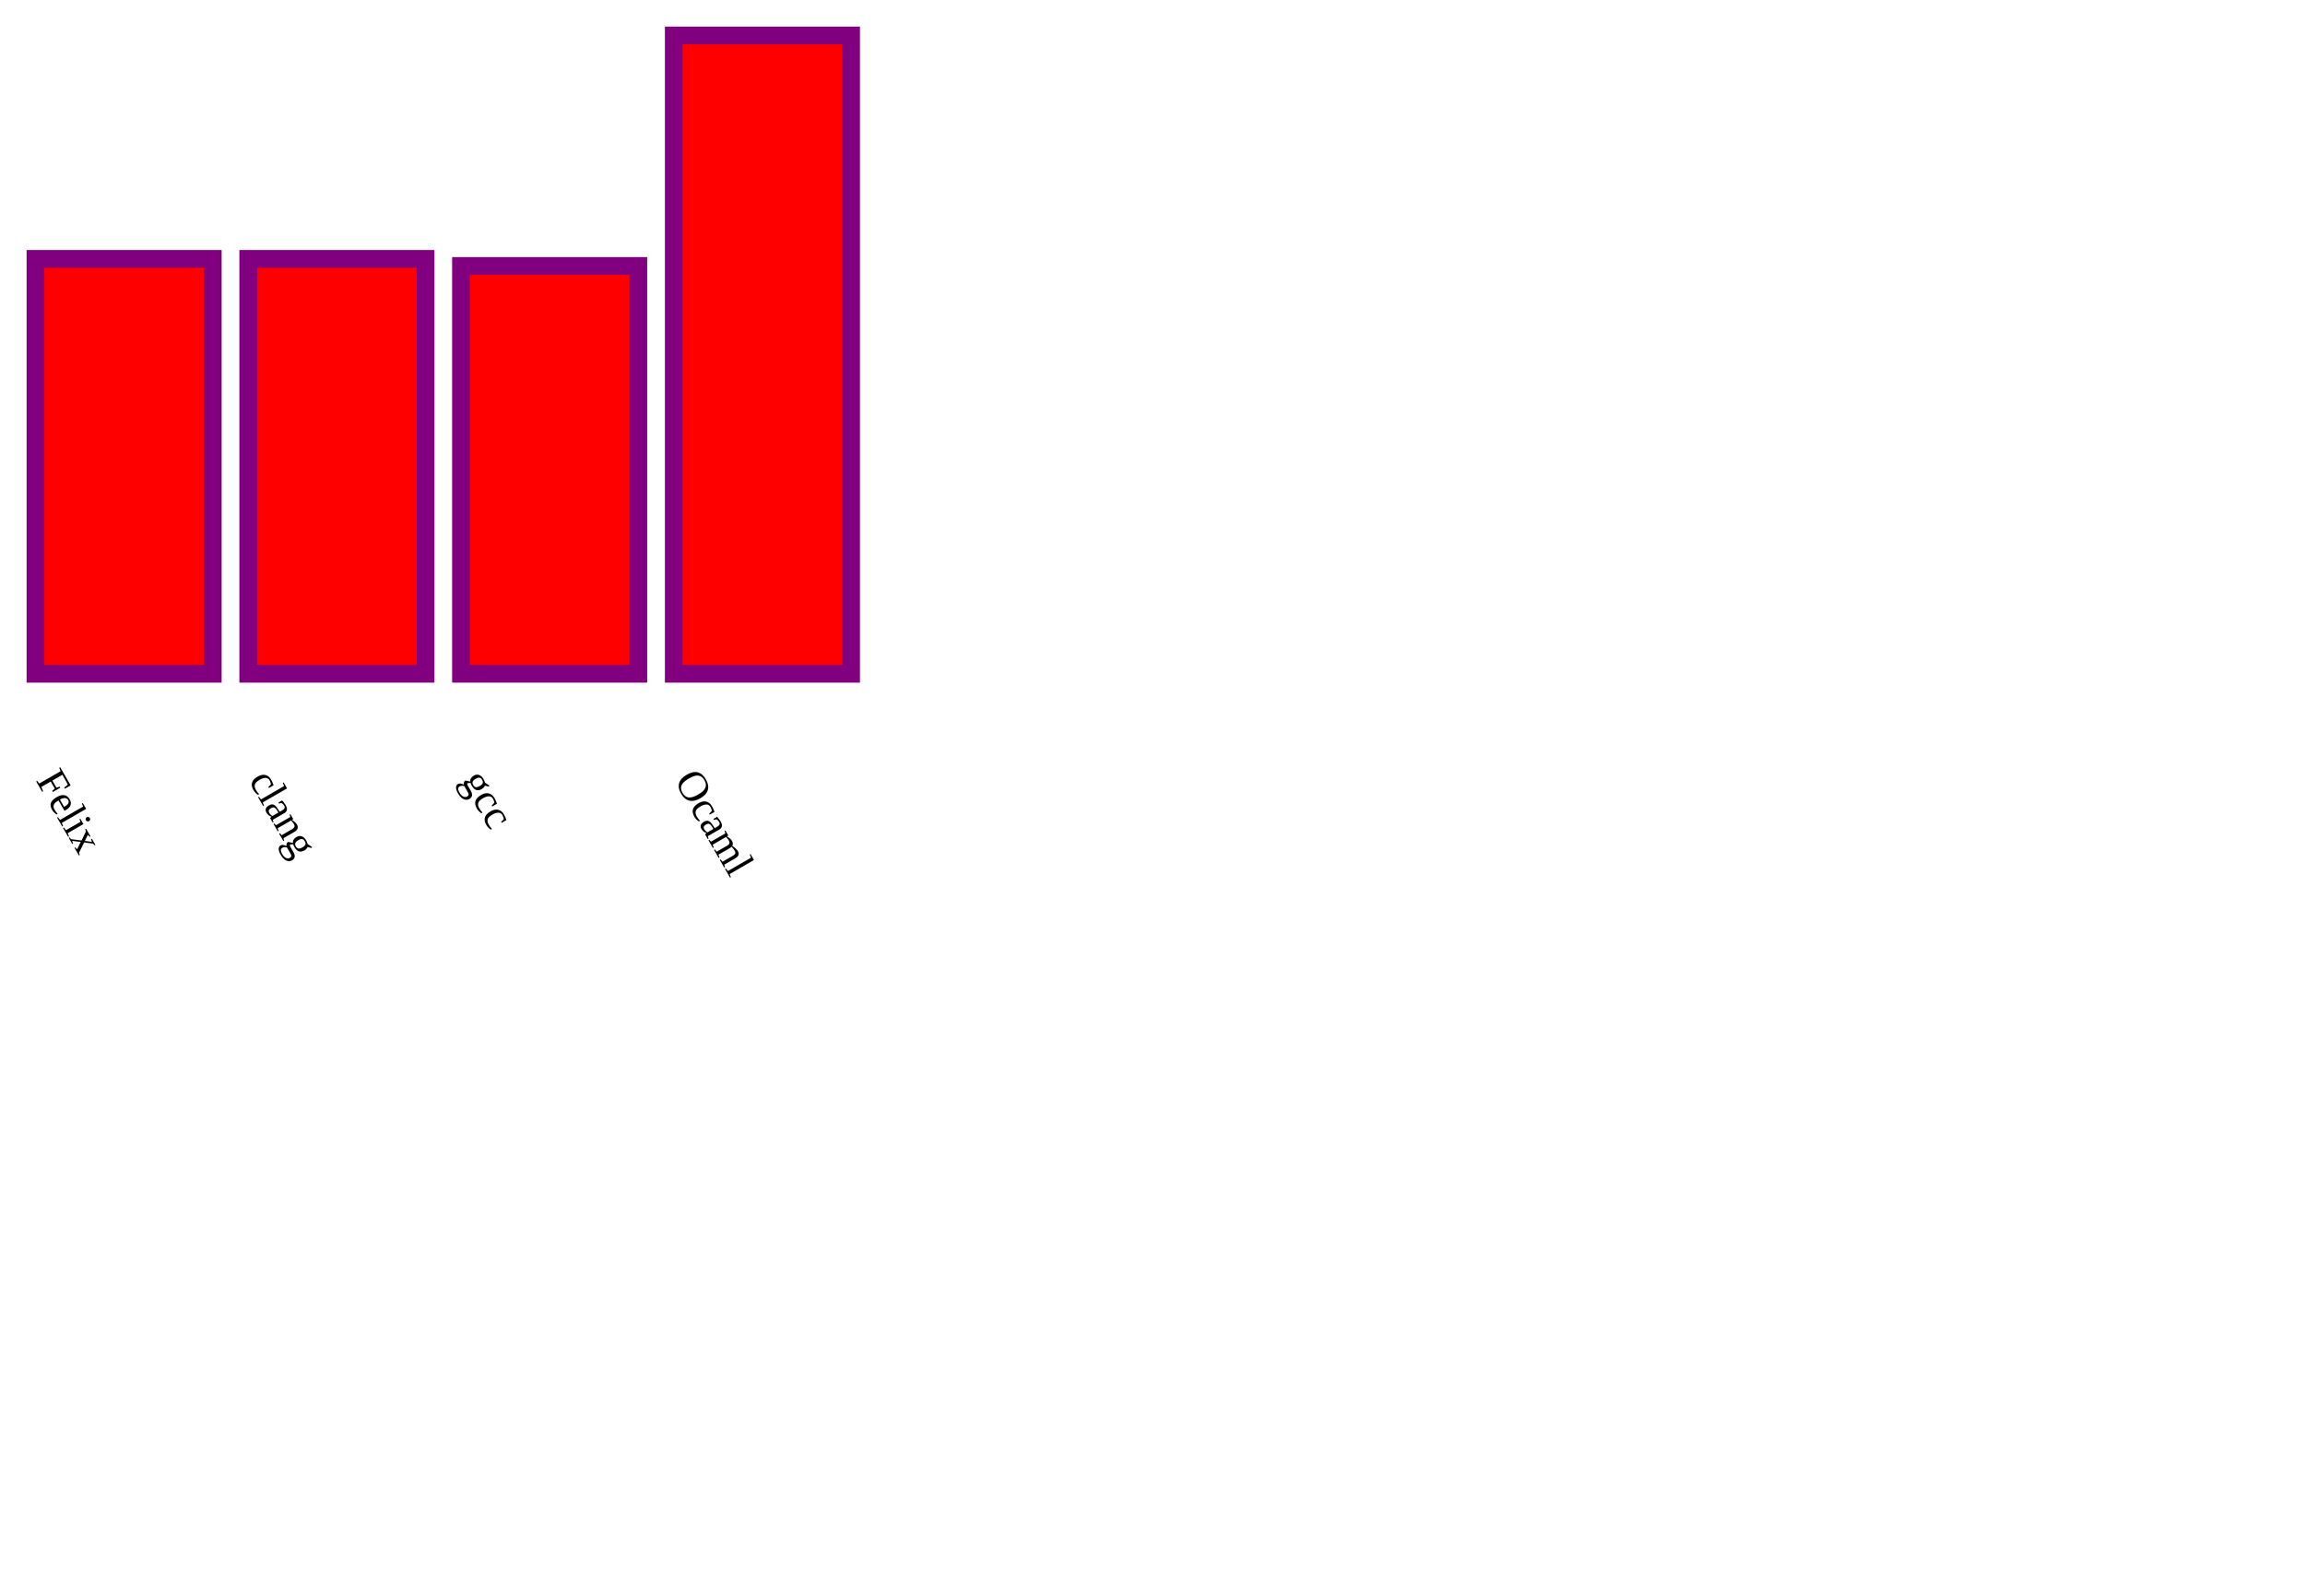
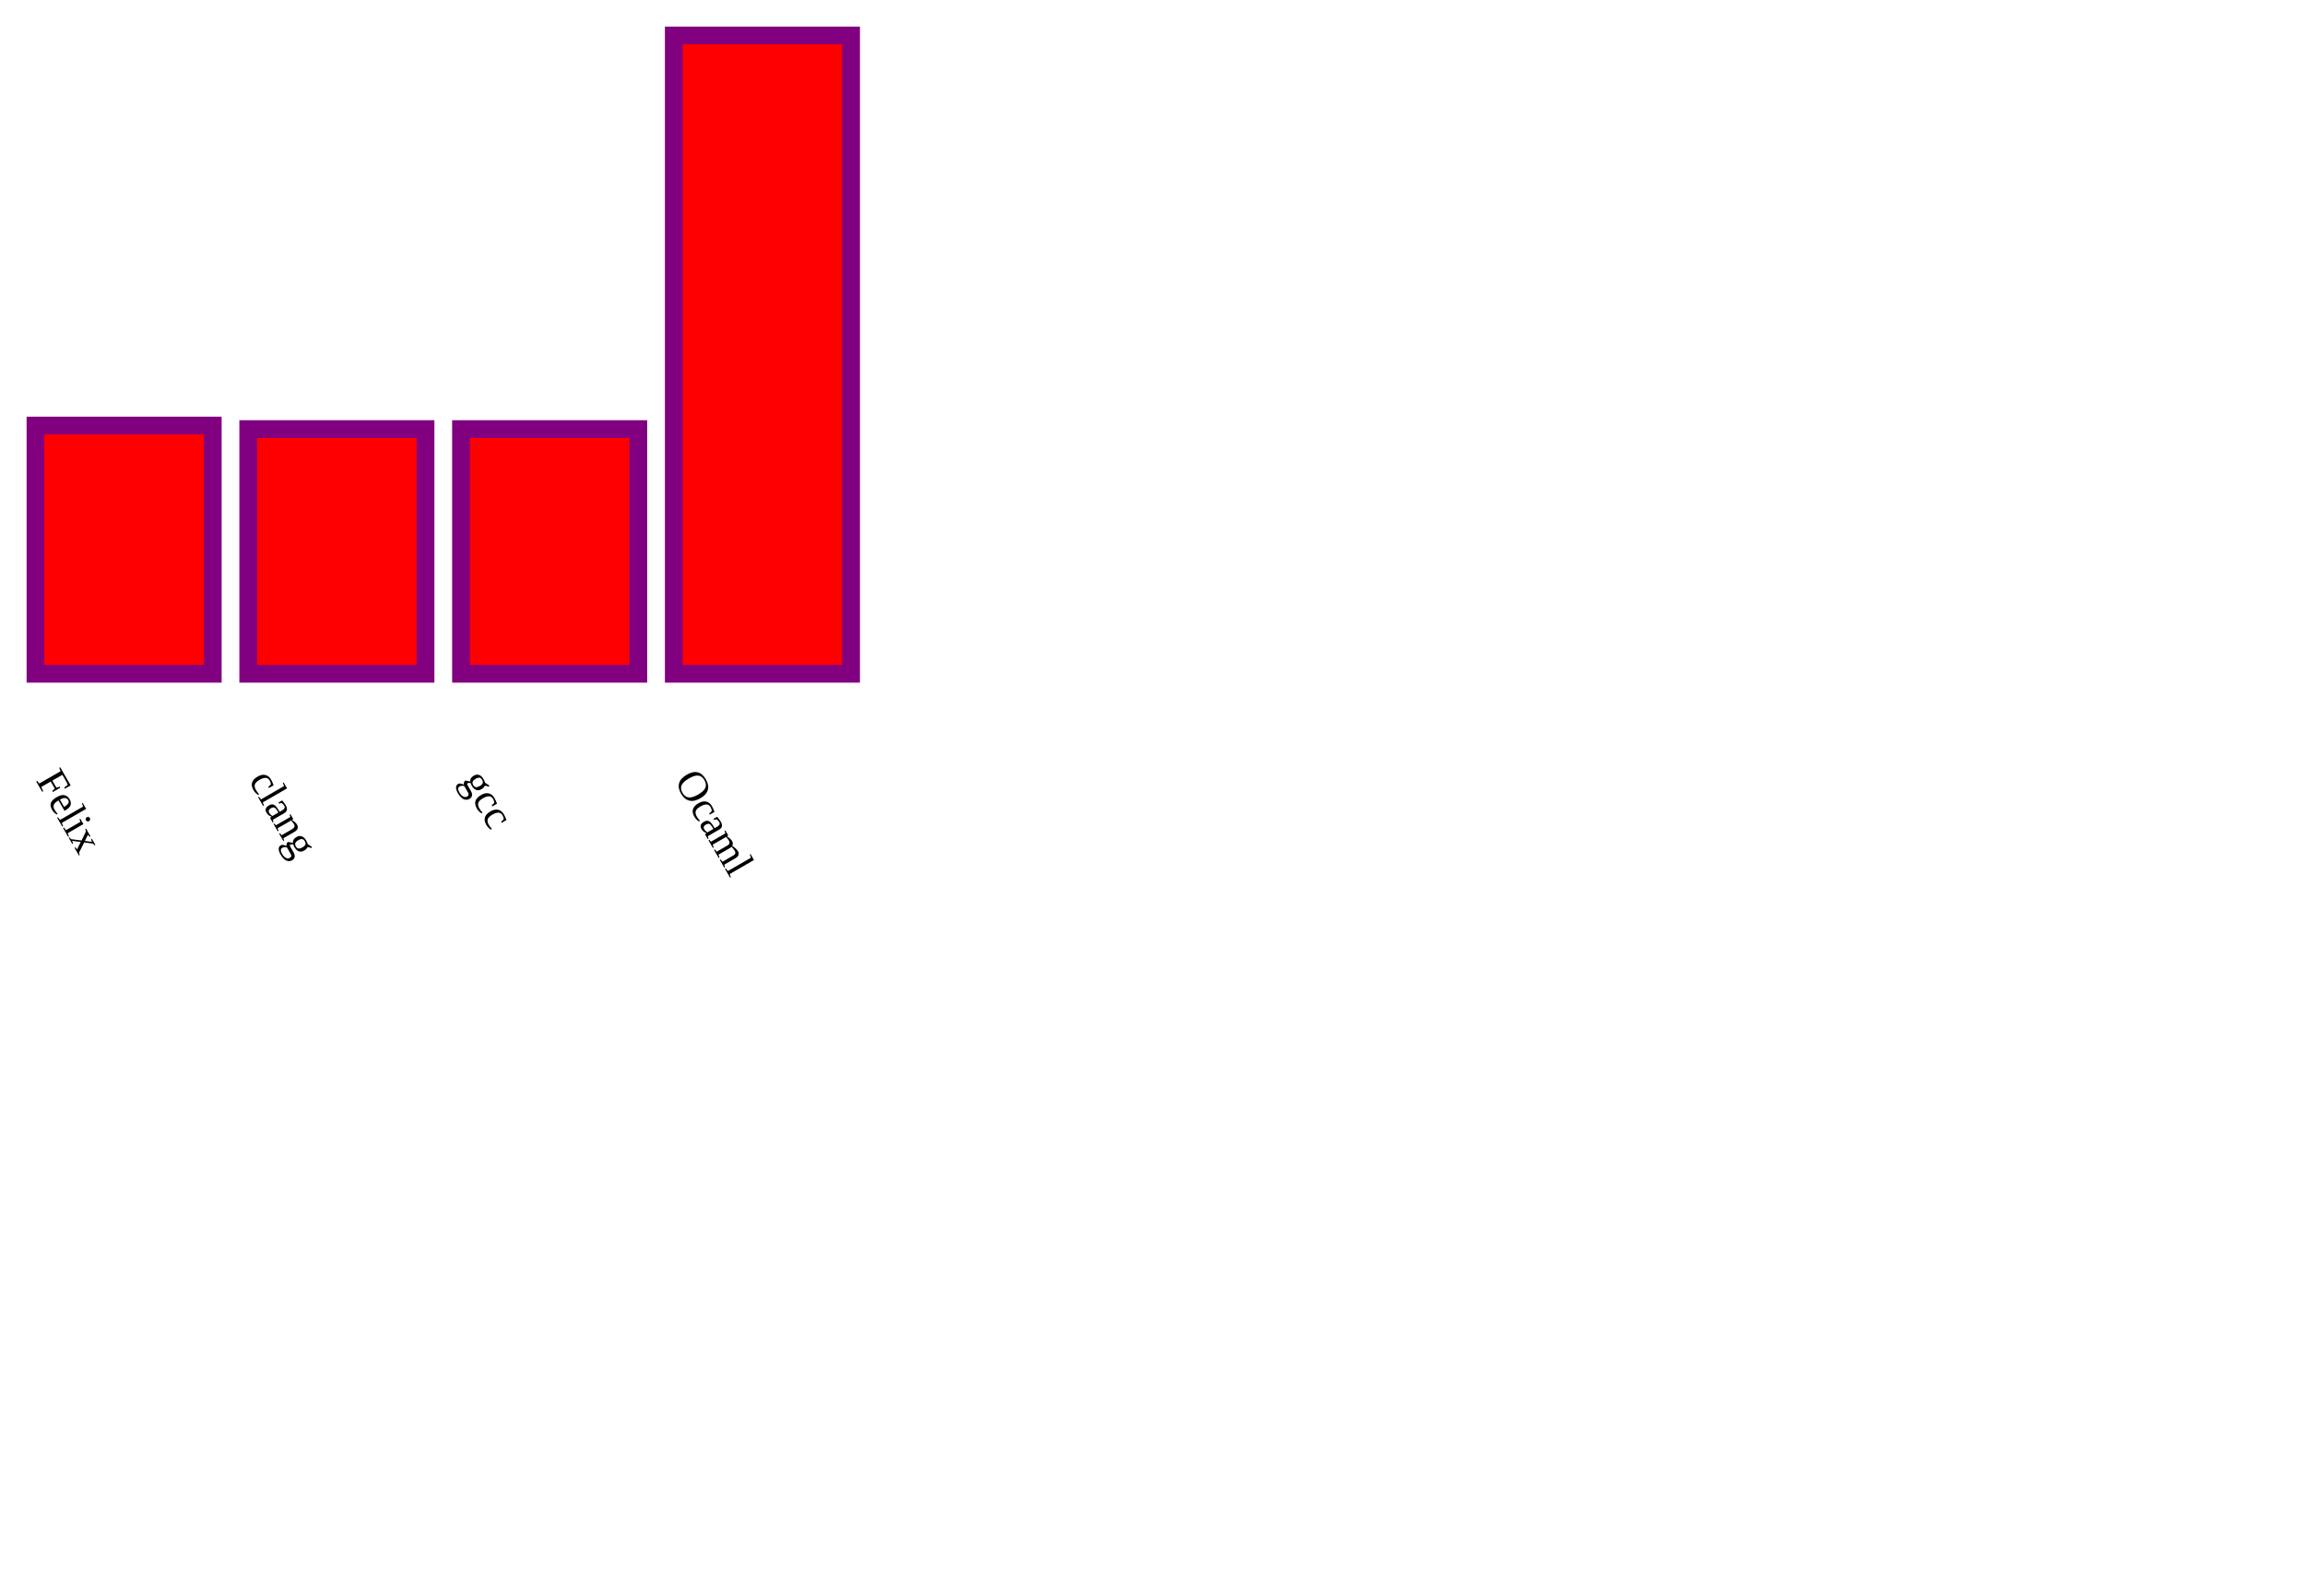
<svg xmlns="http://www.w3.org/2000/svg" version="1.1" width="650" height="450" viewBox="0 0 650 450" preserveAspectRatio="none">
-   <rect x="10" y="73" width="50" height="117" style="fill:red;stroke:purple;stroke-width:5;" />
+   <rect x="10" y="120" width="50" height="70" style="fill:red;stroke:purple;stroke-width:5;" />
  <text x="10" y="220" transform="rotate(60 10,220)">Felix</text>
-   <rect x="70" y="73" width="50" height="117" style="fill:red;stroke:purple;stroke-width:5;" />
+   <rect x="70" y="121" width="50" height="69" style="fill:red;stroke:purple;stroke-width:5;" />
  <text x="70" y="220" transform="rotate(60 70,220)">clang</text>
-   <rect x="130" y="75" width="50" height="115" style="fill:red;stroke:purple;stroke-width:5;" />
+   <rect x="130" y="121" width="50" height="69" style="fill:red;stroke:purple;stroke-width:5;" />
  <text x="130" y="220" transform="rotate(60 130,220)">gcc</text>
  <rect x="190" y="10" width="50" height="180" style="fill:red;stroke:purple;stroke-width:5;" />
  <text x="190" y="220" transform="rotate(60 190,220)">Ocaml</text>
</svg>
